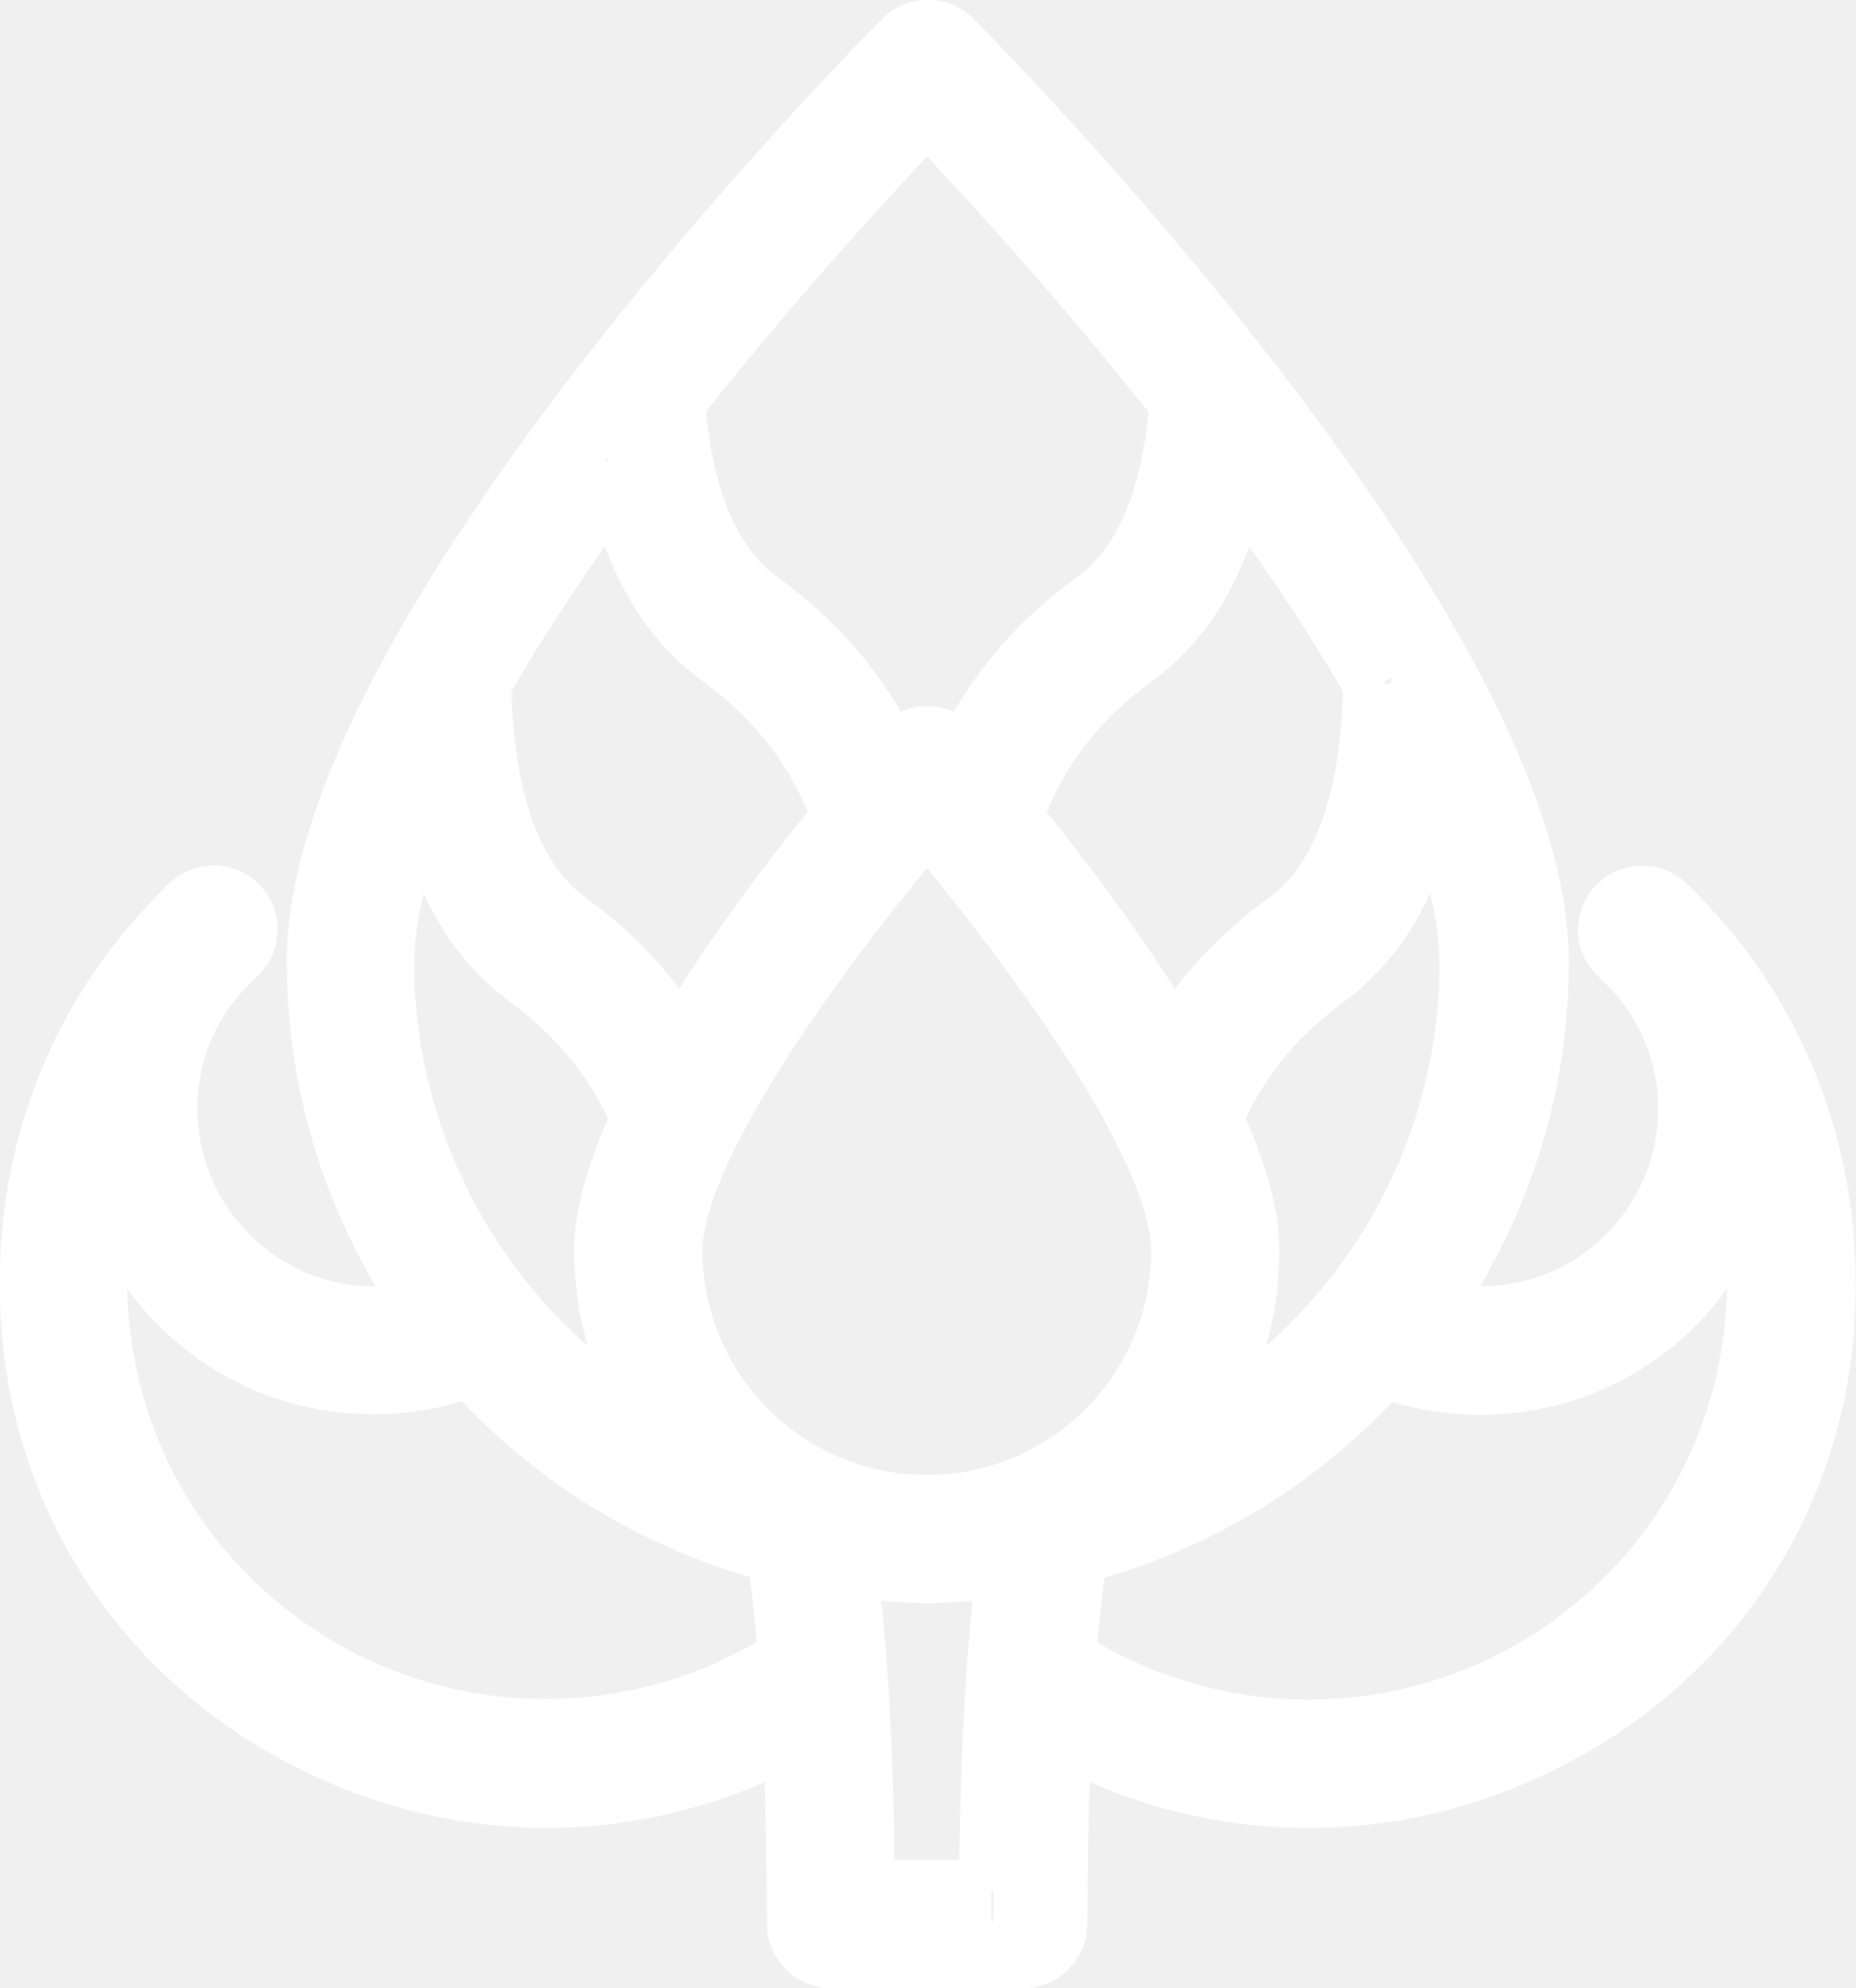
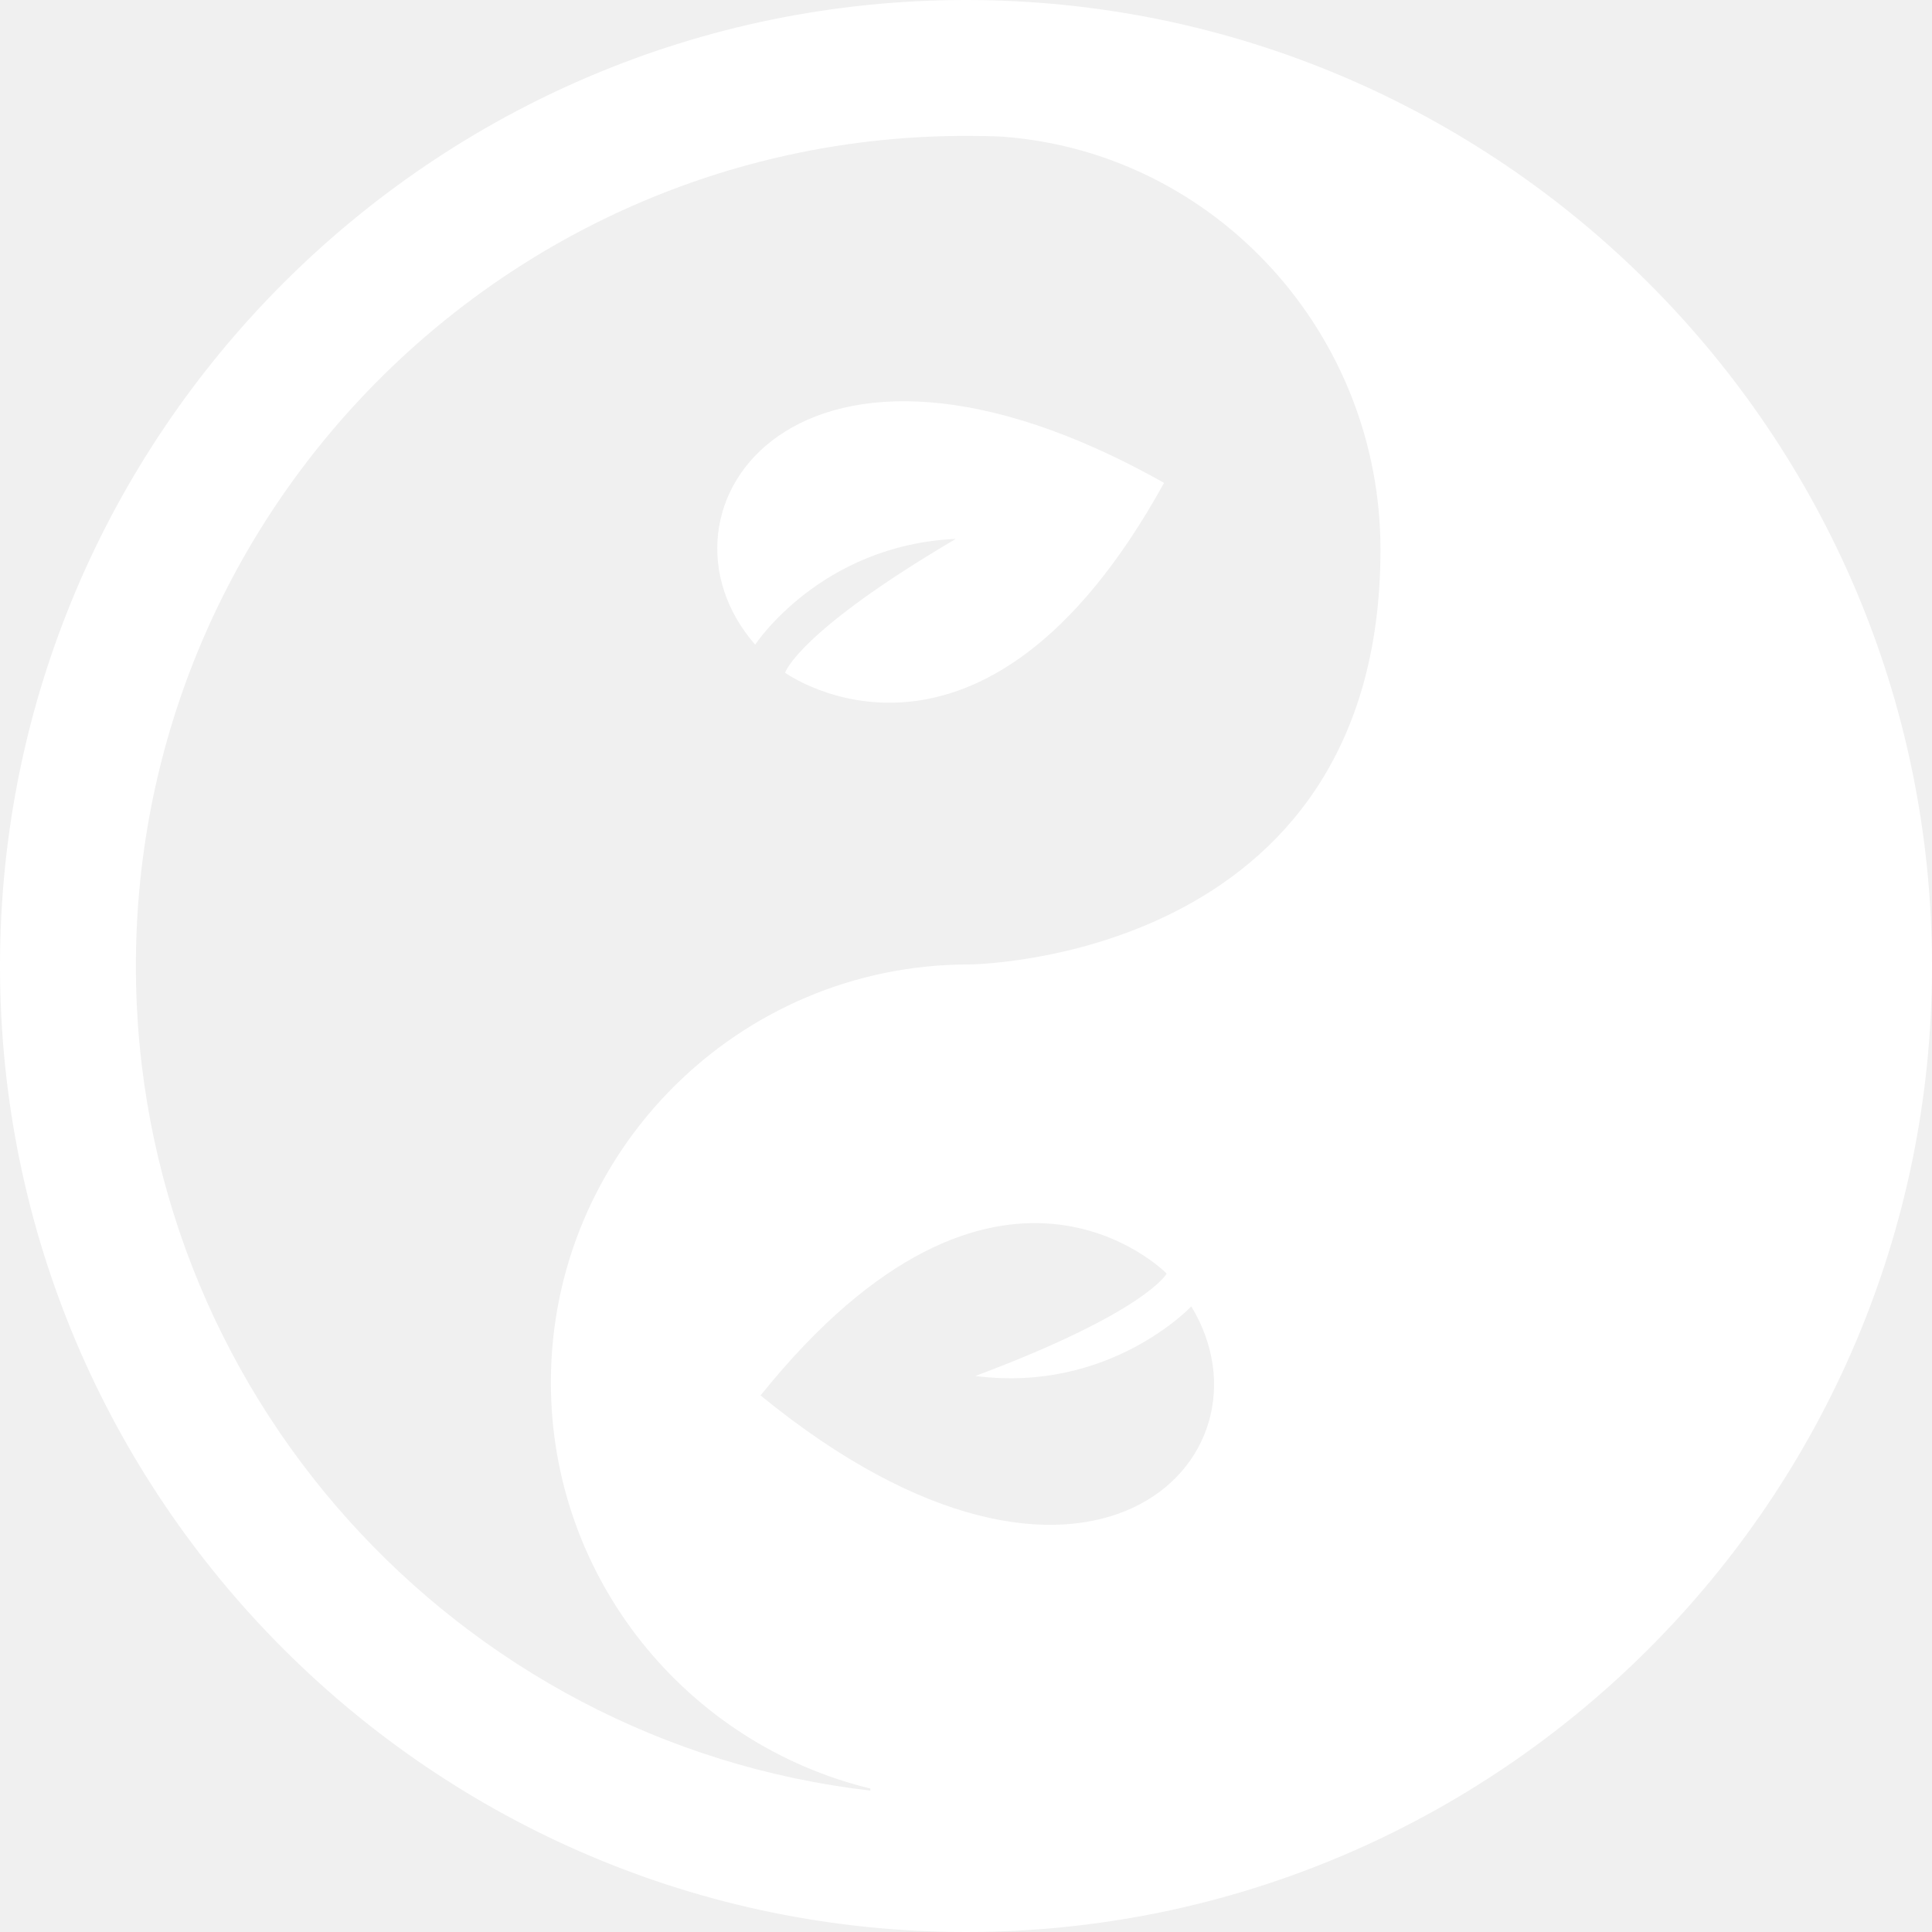
- <svg xmlns="http://www.w3.org/2000/svg" width="14" height="15" viewBox="0 0 14 15" fill="none">
-   <path d="M4.018 13.752C4.684 13.752 5.353 13.585 5.961 13.25C5.981 13.697 5.994 14.195 5.994 14.75C5.994 14.887 6.107 15 6.244 15H7.747C7.885 15 7.998 14.887 7.998 14.75C7.998 14.195 8.01 13.697 8.03 13.25C8.639 13.585 9.308 13.752 9.974 13.752C11.013 13.752 12.045 13.352 12.827 12.572C14.36 11.047 14.395 8.542 12.907 6.972C12.882 6.942 12.857 6.917 12.829 6.889C12.799 6.857 12.772 6.829 12.739 6.804C12.636 6.722 12.484 6.734 12.396 6.832C12.308 6.932 12.311 7.082 12.406 7.174L12.539 7.307C13.122 7.949 13.095 8.934 12.476 9.555C12.058 9.972 11.452 10.122 10.893 9.975C11.437 9.202 11.76 8.264 11.76 7.249C11.76 4.689 7.367 0.259 7.179 0.071C7.084 -0.024 6.918 -0.024 6.823 0.071C6.635 0.259 2.242 4.689 2.242 7.249C2.242 8.264 2.565 9.202 3.109 9.975C2.55 10.125 1.944 9.975 1.526 9.555C0.905 8.934 0.879 7.947 1.458 7.312L1.596 7.174C1.691 7.079 1.694 6.929 1.606 6.832C1.518 6.732 1.365 6.719 1.263 6.804C1.23 6.829 1.2 6.859 1.173 6.889C1.142 6.919 1.115 6.947 1.102 6.964C-0.395 8.527 -0.363 11.042 1.175 12.572C1.956 13.352 2.988 13.752 4.028 13.752H4.018ZM7.497 14.5H6.492C6.485 13.452 6.44 12.6 6.352 11.952C6.48 11.97 6.608 11.98 6.738 11.987C6.823 11.995 6.908 12 6.993 12C7.079 12 7.166 11.995 7.249 11.987C7.379 11.98 7.507 11.97 7.635 11.952C7.549 12.6 7.502 13.452 7.494 14.5H7.497ZM7.199 11.49C7.131 11.492 7.064 11.5 6.993 11.5C6.923 11.5 6.858 11.492 6.788 11.49C5.779 11.387 4.99 10.535 4.99 9.5C4.99 8.644 6.3 6.939 6.993 6.129C7.687 6.939 8.997 8.644 8.997 9.5C8.997 10.535 8.208 11.387 7.199 11.49ZM12.824 9.91C13.117 9.617 13.308 9.262 13.398 8.889C13.681 10.047 13.368 11.327 12.471 12.22C11.291 13.397 9.458 13.585 8.063 12.69C8.088 12.375 8.118 12.097 8.156 11.852C9.1 11.615 9.929 11.097 10.555 10.392C11.336 10.687 12.226 10.507 12.824 9.912V9.91ZM11.251 7.249C11.251 8.872 10.335 10.285 8.992 11C9.308 10.582 9.498 10.062 9.498 9.5C9.498 9.2 9.385 8.842 9.21 8.469C9.395 8.032 9.693 7.657 10.104 7.359C10.52 7.057 10.79 6.572 10.916 5.912C11.124 6.397 11.249 6.852 11.249 7.249H11.251ZM10.497 5.079C10.482 6.004 10.252 6.634 9.811 6.954C9.438 7.224 9.14 7.549 8.922 7.922C8.529 7.249 8.015 6.579 7.645 6.127C7.82 5.619 8.141 5.194 8.604 4.862C9.015 4.564 9.283 4.089 9.413 3.447C9.809 3.979 10.189 4.537 10.5 5.082L10.497 5.079ZM6.996 0.609C7.347 0.974 8.161 1.844 8.985 2.886C8.927 3.644 8.702 4.174 8.313 4.454C7.847 4.789 7.504 5.204 7.281 5.694C7.239 5.647 7.204 5.604 7.184 5.584C7.089 5.479 6.906 5.479 6.811 5.584C6.791 5.607 6.755 5.647 6.713 5.694C6.49 5.207 6.147 4.789 5.681 4.454C5.29 4.172 5.067 3.642 5.007 2.884C5.831 1.841 6.645 0.971 6.996 0.606V0.609ZM4.579 3.444C4.707 4.087 4.977 4.562 5.388 4.859C5.849 5.192 6.169 5.617 6.347 6.124C5.974 6.577 5.461 7.247 5.07 7.919C4.852 7.547 4.554 7.222 4.181 6.952C3.74 6.632 3.509 6.002 3.494 5.077C3.805 4.532 4.183 3.974 4.581 3.442L4.579 3.444ZM2.738 7.249C2.738 6.852 2.863 6.397 3.071 5.912C3.196 6.569 3.467 7.057 3.883 7.359C4.293 7.657 4.591 8.032 4.777 8.469C4.604 8.842 4.489 9.2 4.489 9.5C4.489 10.062 4.679 10.582 4.995 11C3.652 10.285 2.735 8.872 2.735 7.249H2.738ZM0.594 8.892C0.684 9.265 0.874 9.617 1.165 9.907C1.764 10.505 2.653 10.682 3.434 10.387C4.06 11.092 4.892 11.61 5.834 11.847C5.871 12.09 5.901 12.37 5.926 12.685C4.531 13.58 2.7 13.395 1.518 12.215C0.622 11.325 0.311 10.05 0.594 8.889V8.892Z" fill="white" />
-   <path d="M7.722 14.516C7.722 13.975 7.734 13.49 7.753 13.053L7.762 12.844C7.738 13.267 7.723 13.744 7.719 14.276L7.48 14.274V14.516H7.722ZM7.254 12.084L7.254 12.084C7.171 12.091 7.082 12.097 6.994 12.097C6.902 12.097 6.812 12.091 6.726 12.084V12.083C6.7 12.082 6.675 12.08 6.65 12.078C6.707 12.617 6.739 13.27 6.749 14.032H7.238C7.249 13.27 7.282 12.616 7.338 12.078C7.31 12.08 7.282 12.082 7.254 12.084ZM11.141 13.081C10.477 13.327 9.752 13.374 9.06 13.216C9.327 13.277 9.6 13.309 9.871 13.309C10.303 13.309 10.733 13.232 11.141 13.081ZM6.094 12.721C5.108 13.355 3.91 13.466 2.861 13.081C3.267 13.231 3.695 13.308 4.125 13.308C4.726 13.308 5.33 13.156 5.881 12.852L6.215 12.668C6.214 12.66 6.214 12.652 6.213 12.645L6.094 12.721ZM8.938 13.185C8.964 13.192 8.989 13.199 9.015 13.205C8.989 13.199 8.964 13.192 8.938 13.185ZM8.847 13.16C8.853 13.162 8.86 13.164 8.866 13.165C8.86 13.164 8.853 13.162 8.847 13.16ZM11.149 13.078C11.193 13.061 11.238 13.044 11.281 13.025C11.238 13.044 11.193 13.061 11.149 13.078ZM2.744 13.036C2.774 13.048 2.805 13.06 2.835 13.072C2.805 13.06 2.775 13.048 2.744 13.036ZM11.297 13.019C11.34 13.001 11.382 12.982 11.424 12.962C11.382 12.982 11.34 13.001 11.297 13.019ZM11.7 12.818C11.614 12.867 11.527 12.913 11.439 12.955C11.527 12.913 11.614 12.867 11.7 12.818ZM13.031 9.724C12.98 9.795 12.925 9.863 12.865 9.928V9.935L12.794 10.006C12.187 10.61 11.306 10.818 10.504 10.578C9.919 11.197 9.174 11.66 8.333 11.903C8.313 12.053 8.295 12.216 8.28 12.394C9.515 13.112 11.087 12.921 12.111 11.896L12.111 11.896C12.707 11.302 13.015 10.516 13.031 9.724ZM0.96 9.725C0.975 10.483 1.258 11.233 1.804 11.815L1.878 11.891L1.878 11.891C2.904 12.918 4.475 13.107 5.71 12.389C5.694 12.211 5.677 12.048 5.657 11.898C4.817 11.655 4.071 11.192 3.486 10.573C2.684 10.813 1.802 10.608 1.196 10.001C1.109 9.913 1.03 9.821 0.96 9.725ZM11.709 12.812C11.75 12.789 11.79 12.764 11.83 12.739C11.79 12.764 11.75 12.789 11.709 12.812ZM7.774 12.666L8.013 12.798C7.974 12.775 7.934 12.751 7.895 12.726L7.774 12.648C7.774 12.654 7.774 12.66 7.774 12.666ZM12.211 12.46C12.093 12.558 11.971 12.648 11.845 12.729C11.971 12.648 12.093 12.558 12.211 12.46ZM12.222 12.451C12.26 12.419 12.297 12.386 12.334 12.352C12.297 12.386 12.26 12.419 12.222 12.451ZM7.803 12.287C7.824 12.064 7.848 11.861 7.877 11.675L7.901 11.517L8.057 11.477C8.401 11.39 8.729 11.261 9.035 11.098L8.733 10.744C8.378 11.215 7.836 11.538 7.218 11.601L7.222 11.601L7.226 11.601C7.349 11.594 7.465 11.585 7.58 11.569L7.894 11.526L7.852 11.84C7.834 11.979 7.818 12.127 7.803 12.287ZM12.579 7.211C12.954 7.663 13.073 8.248 12.945 8.788L13.412 8.787C13.704 9.986 13.381 11.312 12.453 12.238L12.453 12.239C12.417 12.275 12.38 12.311 12.342 12.345C12.38 12.31 12.418 12.274 12.454 12.238L12.455 12.237C13.824 10.872 13.873 8.639 12.579 7.211ZM7.191 11.603C7.172 11.604 7.142 11.606 7.109 11.608L6.994 11.613L7.105 11.61C7.134 11.608 7.163 11.605 7.191 11.603ZM6.789 11.603C6.835 11.607 6.88 11.609 6.924 11.611C6.908 11.61 6.893 11.609 6.879 11.608C6.844 11.606 6.818 11.604 6.789 11.603ZM4.956 11.093C5.262 11.257 5.589 11.385 5.933 11.472L6.089 11.512L6.103 11.608L6.092 11.526L6.407 11.569C6.465 11.577 6.522 11.583 6.581 11.588L6.761 11.601L6.765 11.601L6.768 11.601C6.769 11.602 6.769 11.601 6.77 11.601C6.151 11.538 5.609 11.215 5.254 10.744L4.956 11.093ZM4.333 9.435C4.333 9.123 4.441 8.777 4.588 8.439C4.425 8.097 4.18 7.801 3.848 7.56L3.848 7.559C3.566 7.354 3.351 7.076 3.196 6.739C3.151 6.925 3.127 7.099 3.127 7.257V7.395C3.166 8.493 3.664 9.476 4.435 10.157C4.369 9.927 4.333 9.685 4.333 9.435ZM11.802 10.078C11.451 10.207 11.064 10.226 10.697 10.129L10.634 10.112C11.022 10.23 11.432 10.215 11.802 10.078ZM11.914 10.033C11.912 10.034 11.911 10.034 11.91 10.035C11.911 10.034 11.912 10.034 11.912 10.034L11.914 10.033ZM2.032 10.008C1.854 9.922 1.688 9.805 1.543 9.659V9.659C0.875 8.989 0.826 7.931 1.415 7.219C1.001 7.677 0.725 8.218 0.587 8.788L0.902 8.826L1.05 8.79C1.127 9.109 1.289 9.41 1.537 9.658C1.684 9.805 1.852 9.922 2.032 10.008ZM3.62 10.011L3.624 10.01C3.611 9.993 3.597 9.977 3.584 9.96L3.62 10.011ZM4.833 9.697C4.834 9.7 4.834 9.704 4.835 9.708C4.834 9.704 4.834 9.7 4.833 9.697ZM9.153 9.708C9.153 9.704 9.153 9.7 9.154 9.697C9.153 9.7 9.153 9.704 9.153 9.708ZM4.823 9.586C4.824 9.598 4.824 9.609 4.825 9.621C4.824 9.609 4.824 9.598 4.823 9.586ZM9.162 9.621C9.163 9.609 9.163 9.598 9.164 9.586C9.163 9.598 9.163 9.609 9.162 9.621ZM8.703 8.127C8.763 8.232 8.819 8.337 8.87 8.44L8.911 8.344C9.08 7.943 9.338 7.593 9.682 7.303C9.428 7.516 9.222 7.76 9.065 8.03L8.856 8.388L8.703 8.127ZM3.373 5.105C3.352 5.143 3.332 5.18 3.311 5.218L3.444 5.918C3.558 6.514 3.795 6.922 4.133 7.168H4.133C4.563 7.481 4.88 7.879 5.076 8.344L5.117 8.44C5.146 8.382 5.176 8.324 5.208 8.265L5.137 8.387L4.928 8.028C4.735 7.698 4.471 7.408 4.136 7.165L4.136 7.165C3.616 6.787 3.388 6.078 3.374 5.159L3.373 5.105ZM8.567 7.896C8.208 7.307 7.765 6.727 7.435 6.324L7.35 6.22L7.394 6.092C7.41 6.044 7.429 5.997 7.448 5.95L7.339 6.19L7.091 5.914C7.069 5.889 7.049 5.865 7.034 5.848C7.026 5.839 7.02 5.832 7.015 5.826L7.177 6.016C7.517 6.413 8.007 7.03 8.415 7.656C8.467 7.736 8.518 7.816 8.567 7.896ZM5.687 7.484C5.664 7.519 5.64 7.554 5.617 7.59C5.64 7.555 5.664 7.519 5.687 7.484ZM9.427 4.124C9.269 4.552 9.028 4.898 8.69 5.142L8.69 5.143C8.319 5.41 8.057 5.739 7.897 6.127C8.187 6.487 8.547 6.962 8.865 7.461C9.061 7.204 9.297 6.975 9.572 6.776C9.895 6.541 10.109 6.05 10.133 5.217C9.924 4.856 9.683 4.487 9.427 4.124ZM4.564 4.122C4.308 4.485 4.068 4.854 3.859 5.216C3.883 6.048 4.097 6.538 4.42 6.774L4.491 6.827C4.735 7.013 4.947 7.224 5.126 7.458C5.443 6.959 5.803 6.484 6.094 6.125C5.933 5.736 5.67 5.407 5.302 5.14L5.301 5.14C4.965 4.896 4.722 4.55 4.564 4.122ZM6.344 6.586C6.156 6.825 5.949 7.101 5.749 7.393C5.945 7.109 6.15 6.833 6.344 6.586ZM9.742 7.254C9.737 7.259 9.731 7.263 9.726 7.267C9.731 7.263 9.737 7.259 9.742 7.254ZM1.596 7.03C1.583 7.041 1.569 7.054 1.552 7.072L1.549 7.076L1.545 7.08C1.531 7.093 1.521 7.104 1.512 7.113L1.596 7.03ZM12.474 7.098C12.469 7.092 12.463 7.086 12.457 7.08L12.454 7.077L12.45 7.073C12.431 7.052 12.417 7.038 12.404 7.028L12.474 7.098ZM11.003 5.868C11.172 6.262 11.292 6.651 11.331 7.015H11.339C11.294 6.614 11.146 6.158 10.919 5.671L11.003 5.868ZM6.424 6.485C6.421 6.489 6.418 6.493 6.415 6.496C6.418 6.493 6.421 6.489 6.424 6.485ZM6.521 5.893C6.549 5.957 6.575 6.022 6.598 6.089L6.642 6.216C6.691 6.156 6.738 6.1 6.783 6.047L6.656 6.19L6.521 5.893ZM7.238 0.734C7.609 1.124 8.353 1.93 9.106 2.885L9.164 2.959L9.157 3.054C9.146 3.194 9.13 3.328 9.107 3.457L9.2 2.997L9.524 3.433C9.909 3.953 10.283 4.501 10.589 5.04L10.434 5.158L10.618 5.161C10.615 5.372 10.6 5.571 10.573 5.758L10.679 5.197C10.292 4.482 9.781 3.746 9.261 3.071C8.453 2.024 7.633 1.138 7.238 0.725V0.734ZM6.345 5.557C6.339 5.548 6.334 5.539 6.329 5.53C6.334 5.539 6.339 5.548 6.345 5.557ZM6.298 5.484C6.291 5.474 6.285 5.463 6.278 5.453C6.285 5.463 6.291 5.474 6.298 5.484ZM6.249 5.411C6.237 5.395 6.226 5.379 6.214 5.363C6.226 5.379 6.237 5.395 6.249 5.411ZM6.995 1.181C6.616 1.584 5.978 2.286 5.326 3.107C5.392 3.757 5.589 4.154 5.868 4.356H5.868C6.259 4.638 6.569 4.978 6.797 5.37C6.923 5.314 7.071 5.314 7.197 5.369C7.425 4.977 7.735 4.638 8.127 4.356C8.403 4.156 8.602 3.759 8.666 3.11C8.013 2.287 7.373 1.583 6.995 1.181ZM6.195 5.338C6.179 5.317 6.163 5.297 6.146 5.277C6.163 5.297 6.179 5.317 6.195 5.338ZM6.003 5.113C6.049 5.161 6.092 5.21 6.133 5.26C6.092 5.21 6.049 5.161 6.003 5.113ZM5.976 5.085C5.959 5.067 5.941 5.049 5.923 5.031C5.941 5.049 5.959 5.067 5.976 5.085ZM5.913 5.022C5.895 5.004 5.876 4.987 5.858 4.97C5.876 4.987 5.895 5.004 5.913 5.022ZM8.123 4.982C8.12 4.984 8.118 4.987 8.116 4.989C8.118 4.987 8.12 4.984 8.123 4.982ZM5.825 4.94C5.809 4.927 5.794 4.913 5.779 4.9C5.794 4.913 5.809 4.927 5.825 4.94ZM8.198 4.915C8.191 4.921 8.185 4.927 8.178 4.933C8.185 4.927 8.191 4.921 8.198 4.915ZM5.749 4.876C5.732 4.861 5.714 4.847 5.696 4.833C5.714 4.847 5.732 4.861 5.749 4.876ZM8.292 4.838C8.279 4.848 8.265 4.859 8.251 4.87C8.265 4.859 8.279 4.848 8.292 4.838ZM8.332 4.806C8.33 4.808 8.327 4.81 8.324 4.813C8.351 4.791 8.379 4.771 8.407 4.75C8.408 4.75 8.409 4.749 8.409 4.749L8.332 4.806ZM5.666 4.809C5.657 4.802 5.648 4.795 5.639 4.788C5.648 4.795 5.657 4.802 5.666 4.809ZM5.18 4.298C5.19 4.313 5.199 4.329 5.208 4.344C5.199 4.329 5.19 4.313 5.18 4.298ZM5.114 4.178C5.122 4.194 5.13 4.209 5.138 4.224C5.13 4.209 5.122 4.194 5.114 4.178ZM5.069 4.082C5.077 4.101 5.086 4.119 5.094 4.136C5.086 4.119 5.077 4.101 5.069 4.082ZM5.028 3.982C5.035 4 5.042 4.018 5.05 4.036C5.042 4.018 5.035 4 5.028 3.982ZM4.993 3.884C4.999 3.9 5.004 3.916 5.009 3.932C5.004 3.916 4.999 3.9 4.993 3.884ZM4.944 3.721C4.95 3.743 4.956 3.764 4.962 3.784C4.956 3.763 4.95 3.743 4.944 3.721ZM4.92 3.621C4.924 3.639 4.928 3.656 4.932 3.673C4.928 3.656 4.924 3.639 4.92 3.621ZM4.741 3.071C4.655 3.182 4.57 3.296 4.485 3.41L4.491 3.404L4.494 3.401L4.688 3.57L4.9 3.528C4.87 3.378 4.848 3.219 4.835 3.052L4.828 2.96C4.799 2.997 4.77 3.034 4.741 3.071ZM5.394 2.259C5.362 2.297 5.33 2.335 5.298 2.374C5.33 2.335 5.362 2.297 5.394 2.259ZM11.354 7.257C11.354 7.203 11.351 7.147 11.346 7.09V7.257C11.346 8.321 10.963 9.295 10.328 10.052L10.362 10.013L10.376 10.019L10.561 9.756C11.058 9.047 11.354 8.188 11.354 7.257ZM5.301 9.435C5.301 10.311 5.967 11.033 6.819 11.12C6.852 11.121 6.884 11.123 6.91 11.125C6.942 11.127 6.968 11.129 6.994 11.129C7.058 11.129 7.085 11.123 7.168 11.12C8.02 11.033 8.686 10.311 8.686 9.435C8.686 9.281 8.625 9.061 8.5 8.787C8.378 8.519 8.206 8.221 8.009 7.92C7.685 7.422 7.303 6.926 6.994 6.55C6.684 6.926 6.302 7.422 5.978 7.92C5.782 8.221 5.609 8.519 5.487 8.787C5.362 9.061 5.301 9.281 5.301 9.435ZM9.168 9.528C9.169 9.497 9.17 9.466 9.17 9.435C9.17 9.466 9.169 9.497 9.168 9.528ZM9.654 9.435C9.653 9.685 9.618 9.927 9.552 10.157C10.323 9.476 10.822 8.493 10.86 7.395V7.257C10.86 7.099 10.836 6.926 10.791 6.739C10.636 7.077 10.421 7.354 10.139 7.559L10.139 7.56C9.807 7.801 9.562 8.097 9.399 8.438C9.549 8.778 9.654 9.123 9.654 9.435ZM11.837 7.257C11.837 8.152 11.591 8.988 11.167 9.706C11.517 9.707 11.86 9.573 12.116 9.317C12.623 8.807 12.644 8.002 12.17 7.477L12.048 7.356V7.356C11.862 7.172 11.864 6.882 12.028 6.694L12.03 6.692L12.063 6.658C12.236 6.499 12.506 6.488 12.693 6.638H12.692C12.735 6.671 12.769 6.706 12.799 6.738C12.822 6.761 12.85 6.789 12.879 6.823L12.949 6.899C14.403 8.517 14.345 11.035 12.796 12.579C11.995 13.381 10.937 13.793 9.871 13.793C9.311 13.793 8.75 13.677 8.222 13.446C8.212 13.775 8.205 14.131 8.205 14.516C8.205 14.783 7.988 15 7.722 15H6.271C6.004 15 5.787 14.783 5.787 14.516C5.787 14.131 5.78 13.775 5.77 13.446C5.245 13.675 4.687 13.791 4.13 13.792V13.793H4.121V13.792C3.058 13.79 2.004 13.379 1.205 12.58V12.579C-0.37 11.008 -0.406 8.43 1.124 6.822C1.151 6.789 1.186 6.755 1.203 6.738C1.232 6.707 1.267 6.671 1.31 6.638C1.51 6.475 1.804 6.5 1.974 6.694H1.974C2.142 6.883 2.136 7.173 1.953 7.356L1.827 7.482C1.373 7.984 1.376 8.757 1.839 9.268L1.886 9.317L1.886 9.318C2.142 9.575 2.486 9.709 2.835 9.707C2.411 8.989 2.164 8.153 2.164 7.257C2.164 6.578 2.452 5.802 2.858 5.039C3.268 4.269 3.812 3.483 4.358 2.775C5.45 1.36 6.564 0.234 6.658 0.14C6.844 -0.047 7.157 -0.047 7.343 0.14C7.437 0.234 8.551 1.359 9.643 2.775C10.189 3.483 10.734 4.269 11.143 5.039C11.55 5.802 11.837 6.578 11.837 7.257ZM7.803 12.287C7.8 12.323 7.797 12.36 7.794 12.398C7.797 12.36 7.8 12.323 7.803 12.287ZM2.038 10.012C2.052 10.018 2.065 10.024 2.079 10.03C2.066 10.024 2.052 10.018 2.038 10.012ZM8.584 7.924C8.578 7.915 8.572 7.905 8.567 7.896C8.572 7.905 8.578 7.915 8.584 7.924Z" fill="white" />
+ <svg xmlns="http://www.w3.org/2000/svg" width="15" height="15" viewBox="0 0 15 15" fill="none">
+   <g clip-path="url(#clip0_2361_104)">
+     <path d="M7.5 0C3.364 0 0 3.364 0 7.5C0 11.636 3.364 15 7.5 15C11.636 15 15 11.636 15 7.5C15 3.364 11.636 0 7.5 0ZM5.905 10.834C7.746 8.544 9.058 9.888 9.058 9.888C9.058 9.888 8.904 10.184 7.573 10.683C8.615 10.818 9.249 10.143 9.249 10.143C9.966 11.322 8.435 12.903 5.905 10.834ZM7.522 7.488C5.733 7.488 4.277 8.944 4.277 10.733C4.277 12.259 5.336 13.541 6.757 13.886V13.902C3.552 13.532 1.055 10.802 1.055 7.5C1.055 3.946 3.946 1.055 7.5 1.055C7.716 1.055 7.794 1.062 7.794 1.062C9.437 1.189 10.718 2.589 10.718 4.267C10.718 7.473 7.522 7.488 7.522 7.488Z" fill="white" />
+     <path d="M5.863 5.005C5.863 5.005 6.371 4.231 7.421 4.184C6.195 4.905 6.095 5.223 6.095 5.223C6.095 5.223 7.618 6.321 9.038 3.749C6.19 2.146 4.954 3.966 5.863 5.005Z" fill="white" />
+   </g>
+   <defs>
+     <clipPath id="clip0_2361_104">
+       <rect width="15" height="15" fill="white" />
+     </clipPath>
+   </defs>
</svg>
